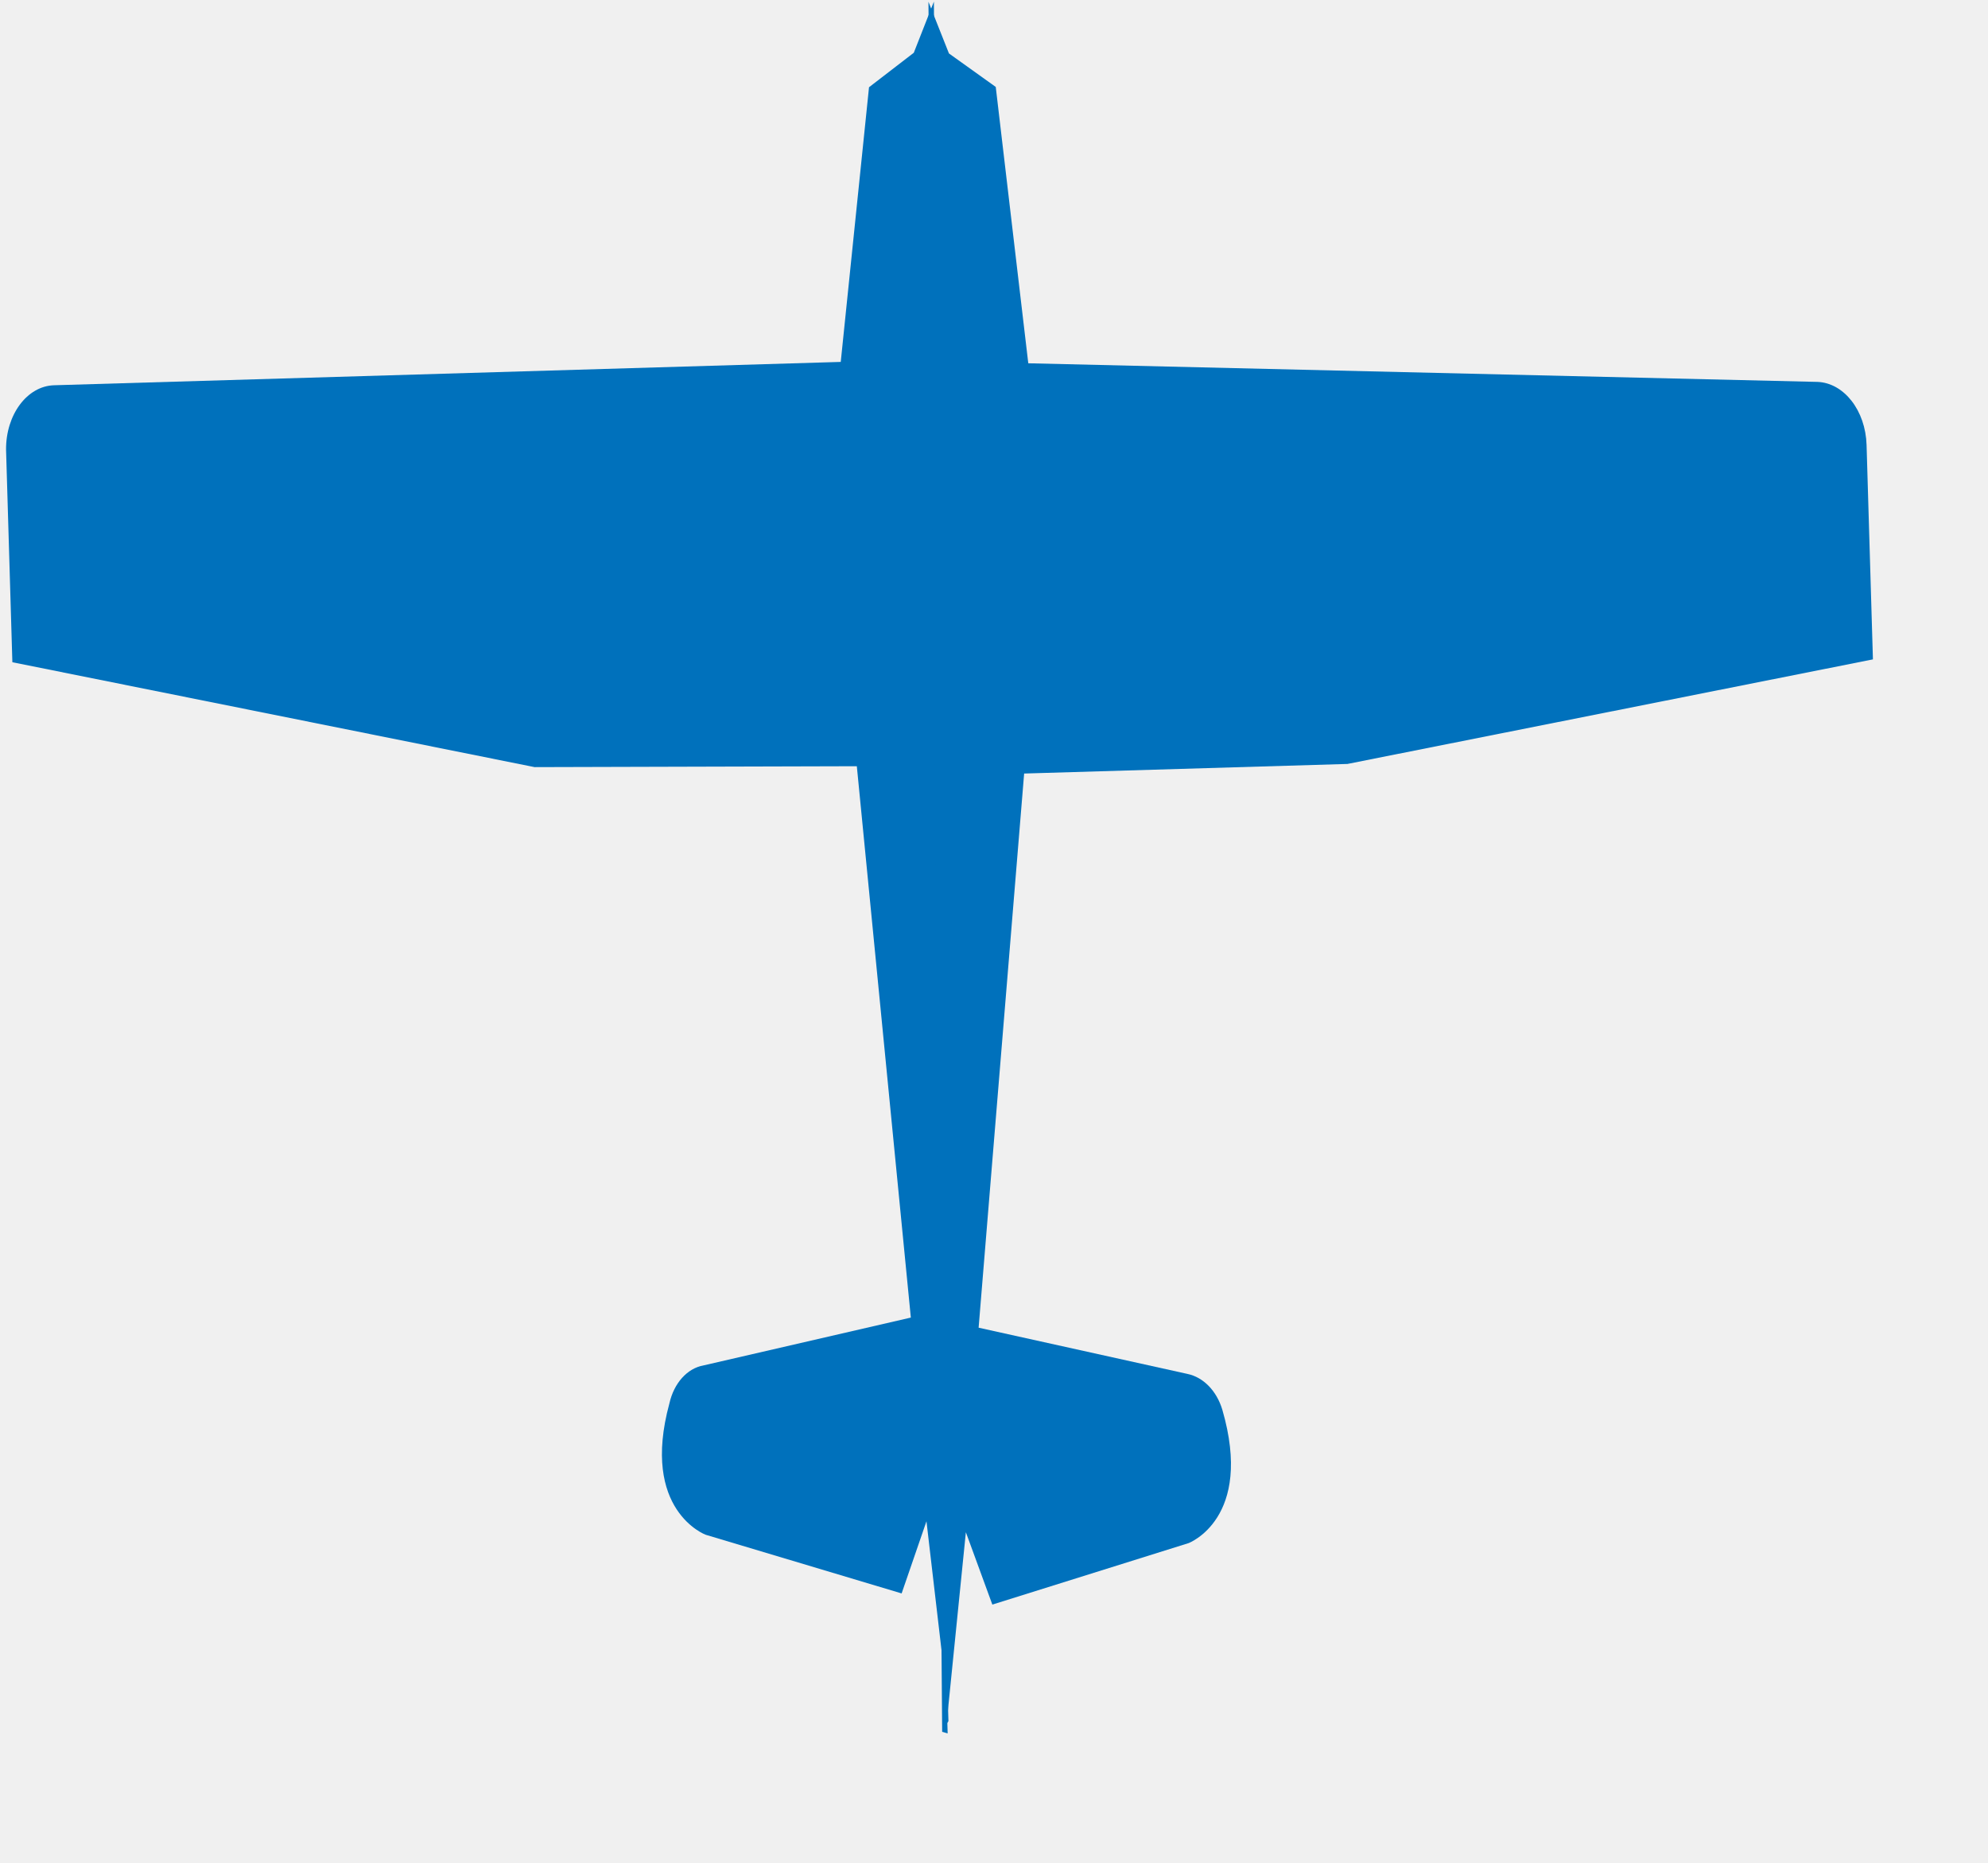
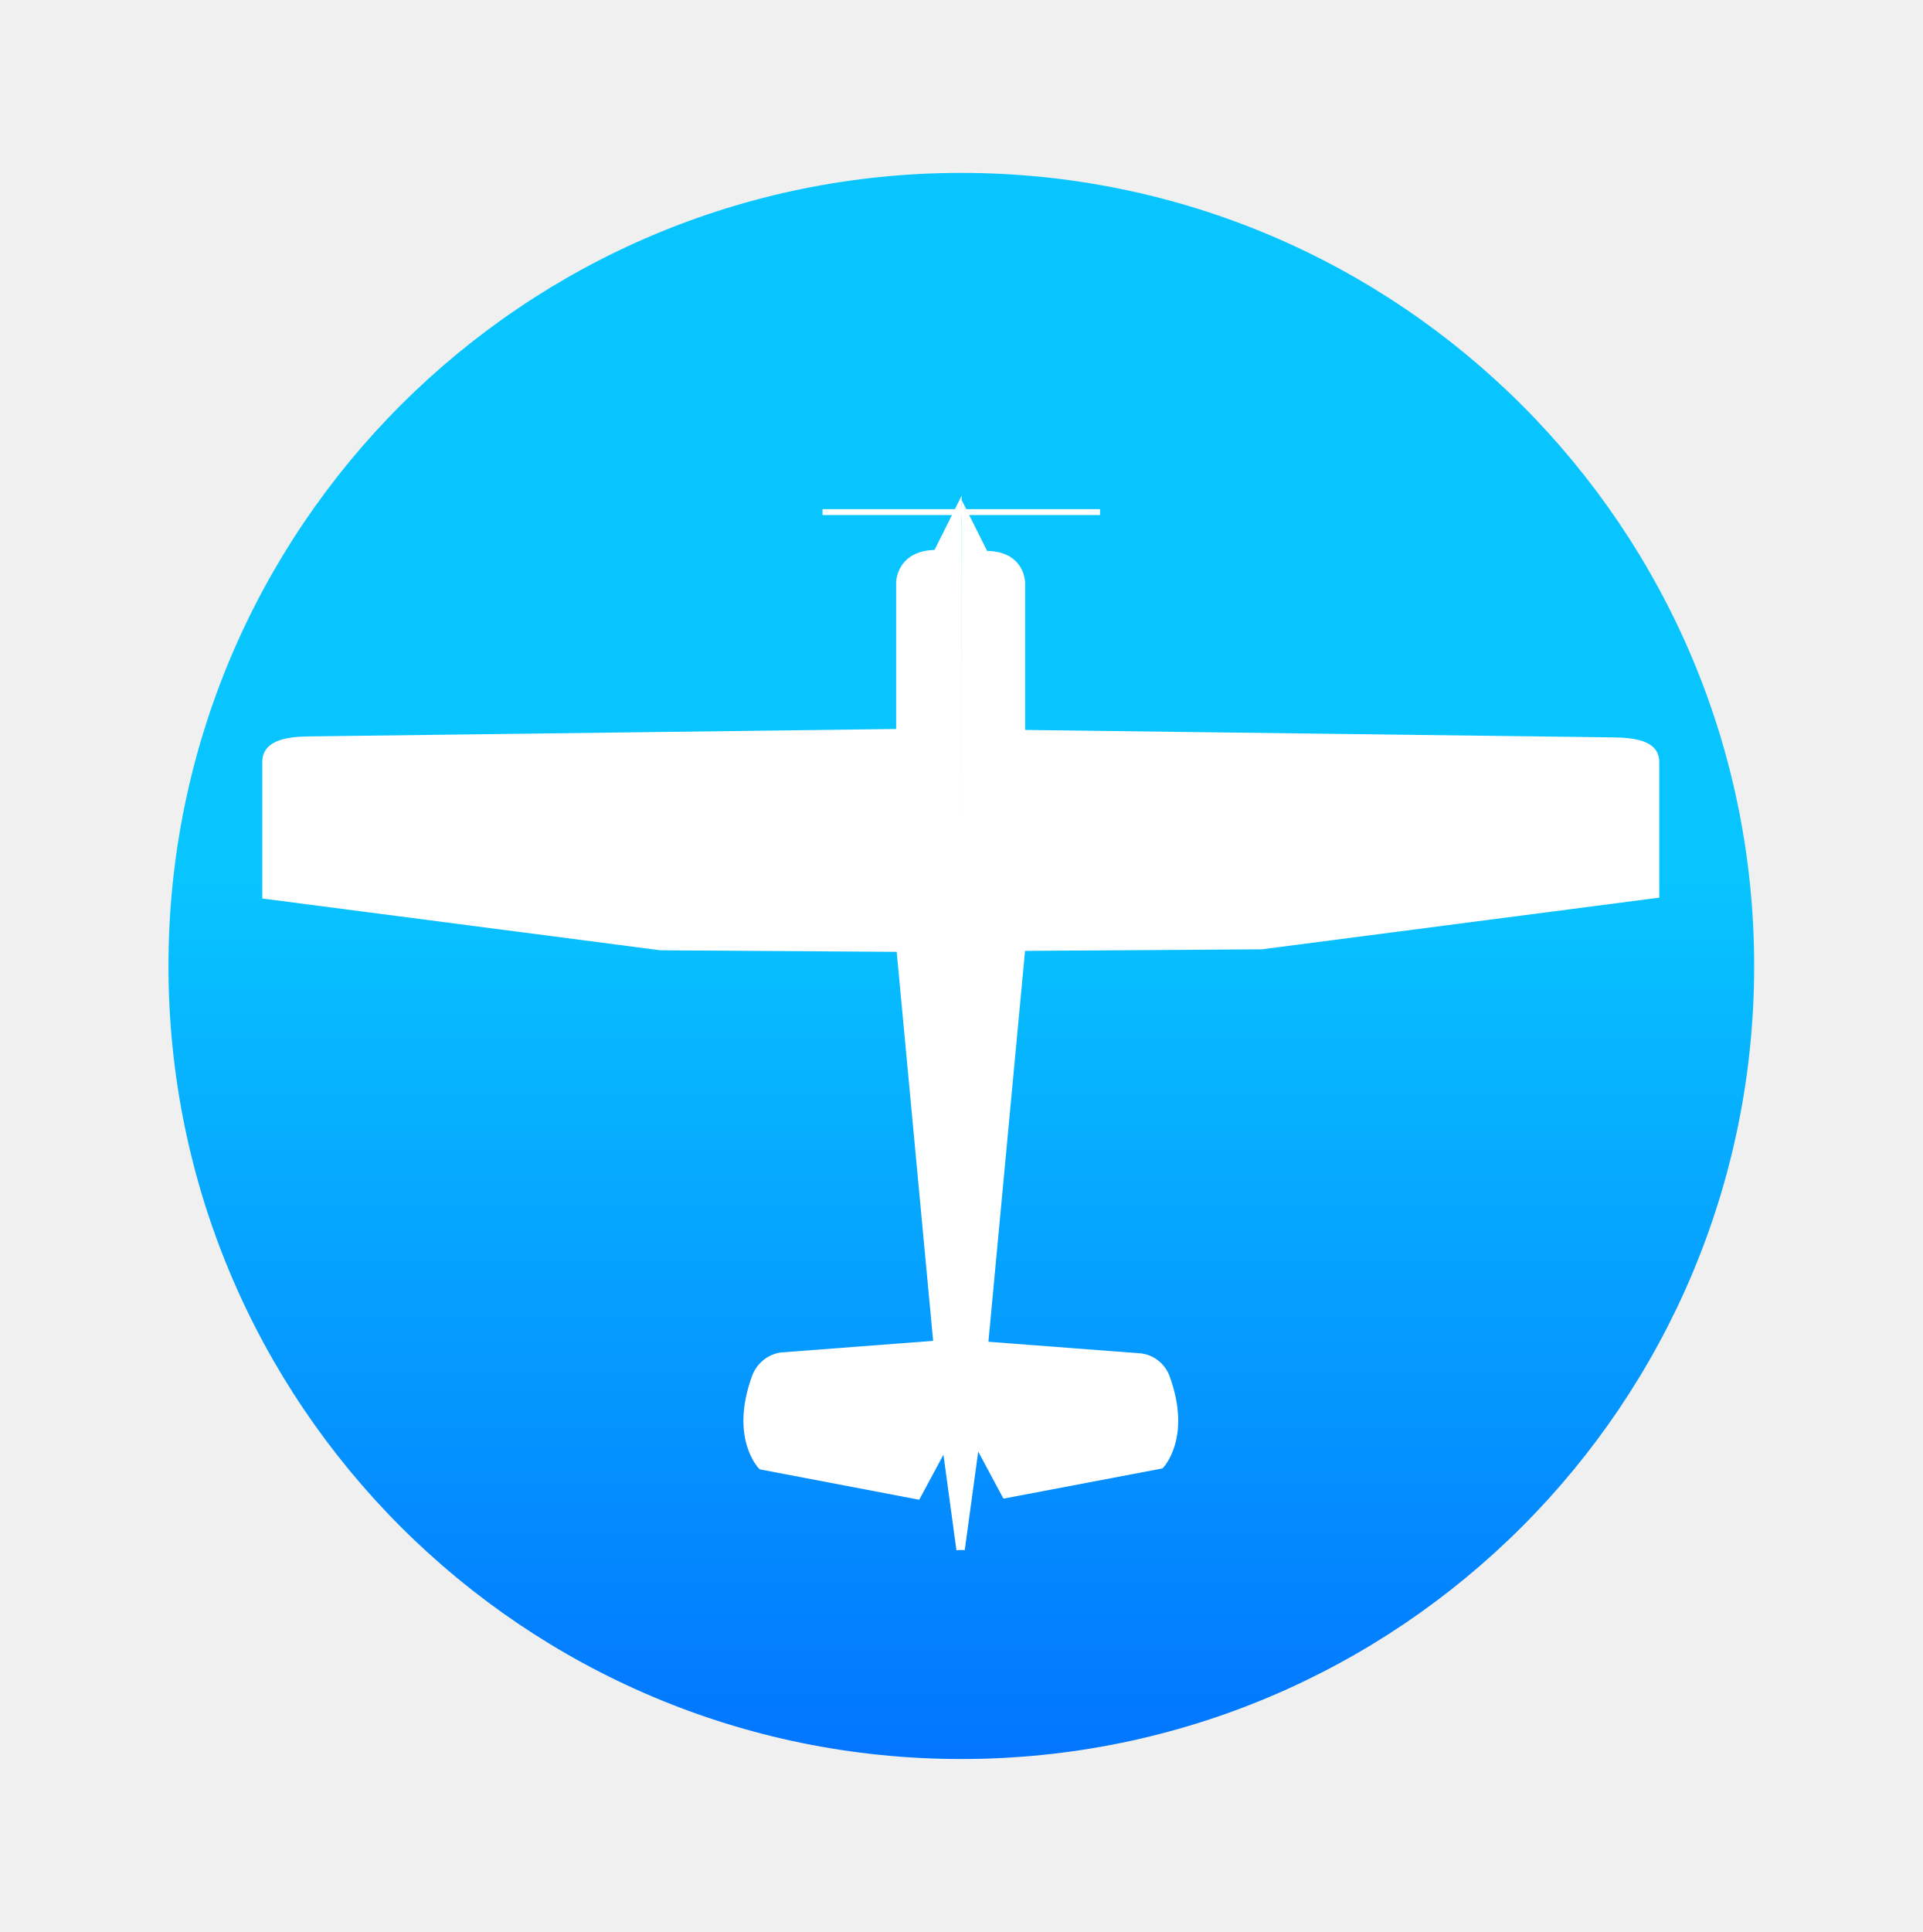
- <svg xmlns="http://www.w3.org/2000/svg" xmlns:ns1="https://boxy-svg.com">
+ <svg xmlns="http://www.w3.org/2000/svg" id="Layer_1" data-name="Layer 1" viewBox="0 0 244.92 246.05">
  <defs>
-     <style>.cls-1{fill:#0071bc;}</style>
+     <style>.cls-1{fill:url(#linear-gradient);}.cls-2,.cls-3{fill:#fff;}.cls-2,.cls-3,.cls-4{stroke:#fff;stroke-miterlimit:10;}.cls-2{stroke-width:0.5px;}.cls-3,.cls-4{stroke-width:0.75px;}.cls-4{fill:none;}</style>
+     <linearGradient id="linear-gradient" x1="122.46" y1="224.02" x2="122.46" y2="22.02" gradientUnits="userSpaceOnUse">
+       <stop offset="0" stop-color="#0275ff" />
+       <stop offset="0.56" stop-color="#08c5ff" />
+     </linearGradient>
  </defs>
-   <g transform="matrix(0.044418, 1.271953, -1.153144, 0.040268, 31.21676, -0.043127)">
-     <g id="svg_21" class="cls-1" transform="matrix(0.964272, 0.00557, -0.004589, 0.966653, -0.33919, 0.971605)">
-       <path id="svg_1" d="M 21.846 14.43 L 21.646 14.43 L 19.298 14.654 L 20.205 15.031 L 19.386 17.745 C 19.386 17.745 19.054 18.649 17.703 18.197 C 17.448 18.125 17.266 17.934 17.235 17.708 L 16.705 14.788 L 9.682 15.314 L 9.572 19.817 L 8.043 27.071 L 5.341 27.071 C 4.897 27.06 4.541 26.751 4.541 26.374 L 4.541 15.371 L 1.063 14.862 L 1.063 14.862 L 0.642 14.222 L 0 13.92 L 21.89 14.466" ns1:origin="0.575126 0.011461" />
-       <path id="svg_2" d="M 22 14.446 L 21.8 14.446 L 19.452 14.108 L 20.381 13.768 L 19.674 11 C 19.674 11 19.386 10.076 17.991 10.474 C 17.749 10.546 17.573 10.726 17.525 10.945 L 16.859 13.845 L 9.838 12.979 L 9.838 8.457 L 8.708 1.071 L 5.982 1.071 C 5.546 1.071 5.187 1.359 5.163 1.729 L 4.629 12.751 L 1.107 13.091 L 1.107 13.091 L 0.664 13.731 L 0 13.996 L 21.978 14.522" ns1:origin="0.57225 0.966386" />
-     </g>
-   </g>
+   <circle class="cls-1" cx="122.46" cy="123.02" r="101" />
+   <path class="cls-2" d="M211.12,97v17.1l-50.37,6.55-30.4.2-4.71,50.26,19.79,1.51a4.24,4.24,0,0,1,3.3,2.66c2.89,7.81-.77,11.5-.77,11.5l-20,3.8-3.49-6.51-1.82,13.31.09-132.67,2.85,5.7c4.75,0,4.75,3.8,4.75,3.8v19l75,.95C207.94,94.18,211.1,94.46,211.12,97Z" />
+   <path class="cls-3" d="M33.79,97v17.1l50.38,6.55,30.4.2,4.71,50.26-19.8,1.51a4.24,4.24,0,0,0-3.29,2.66c-2.89,7.81.77,11.5.77,11.5l19.94,3.8,3.5-6.51,1.81,13.31-.08-132.67-2.85,5.7c-4.75,0-4.75,3.8-4.75,3.8v19l-75,.95C37,94.18,33.81,94.46,33.79,97Z" />
+   <line class="cls-4" x1="104.78" y1="65.22" x2="140.13" y2="65.22" />
</svg>
